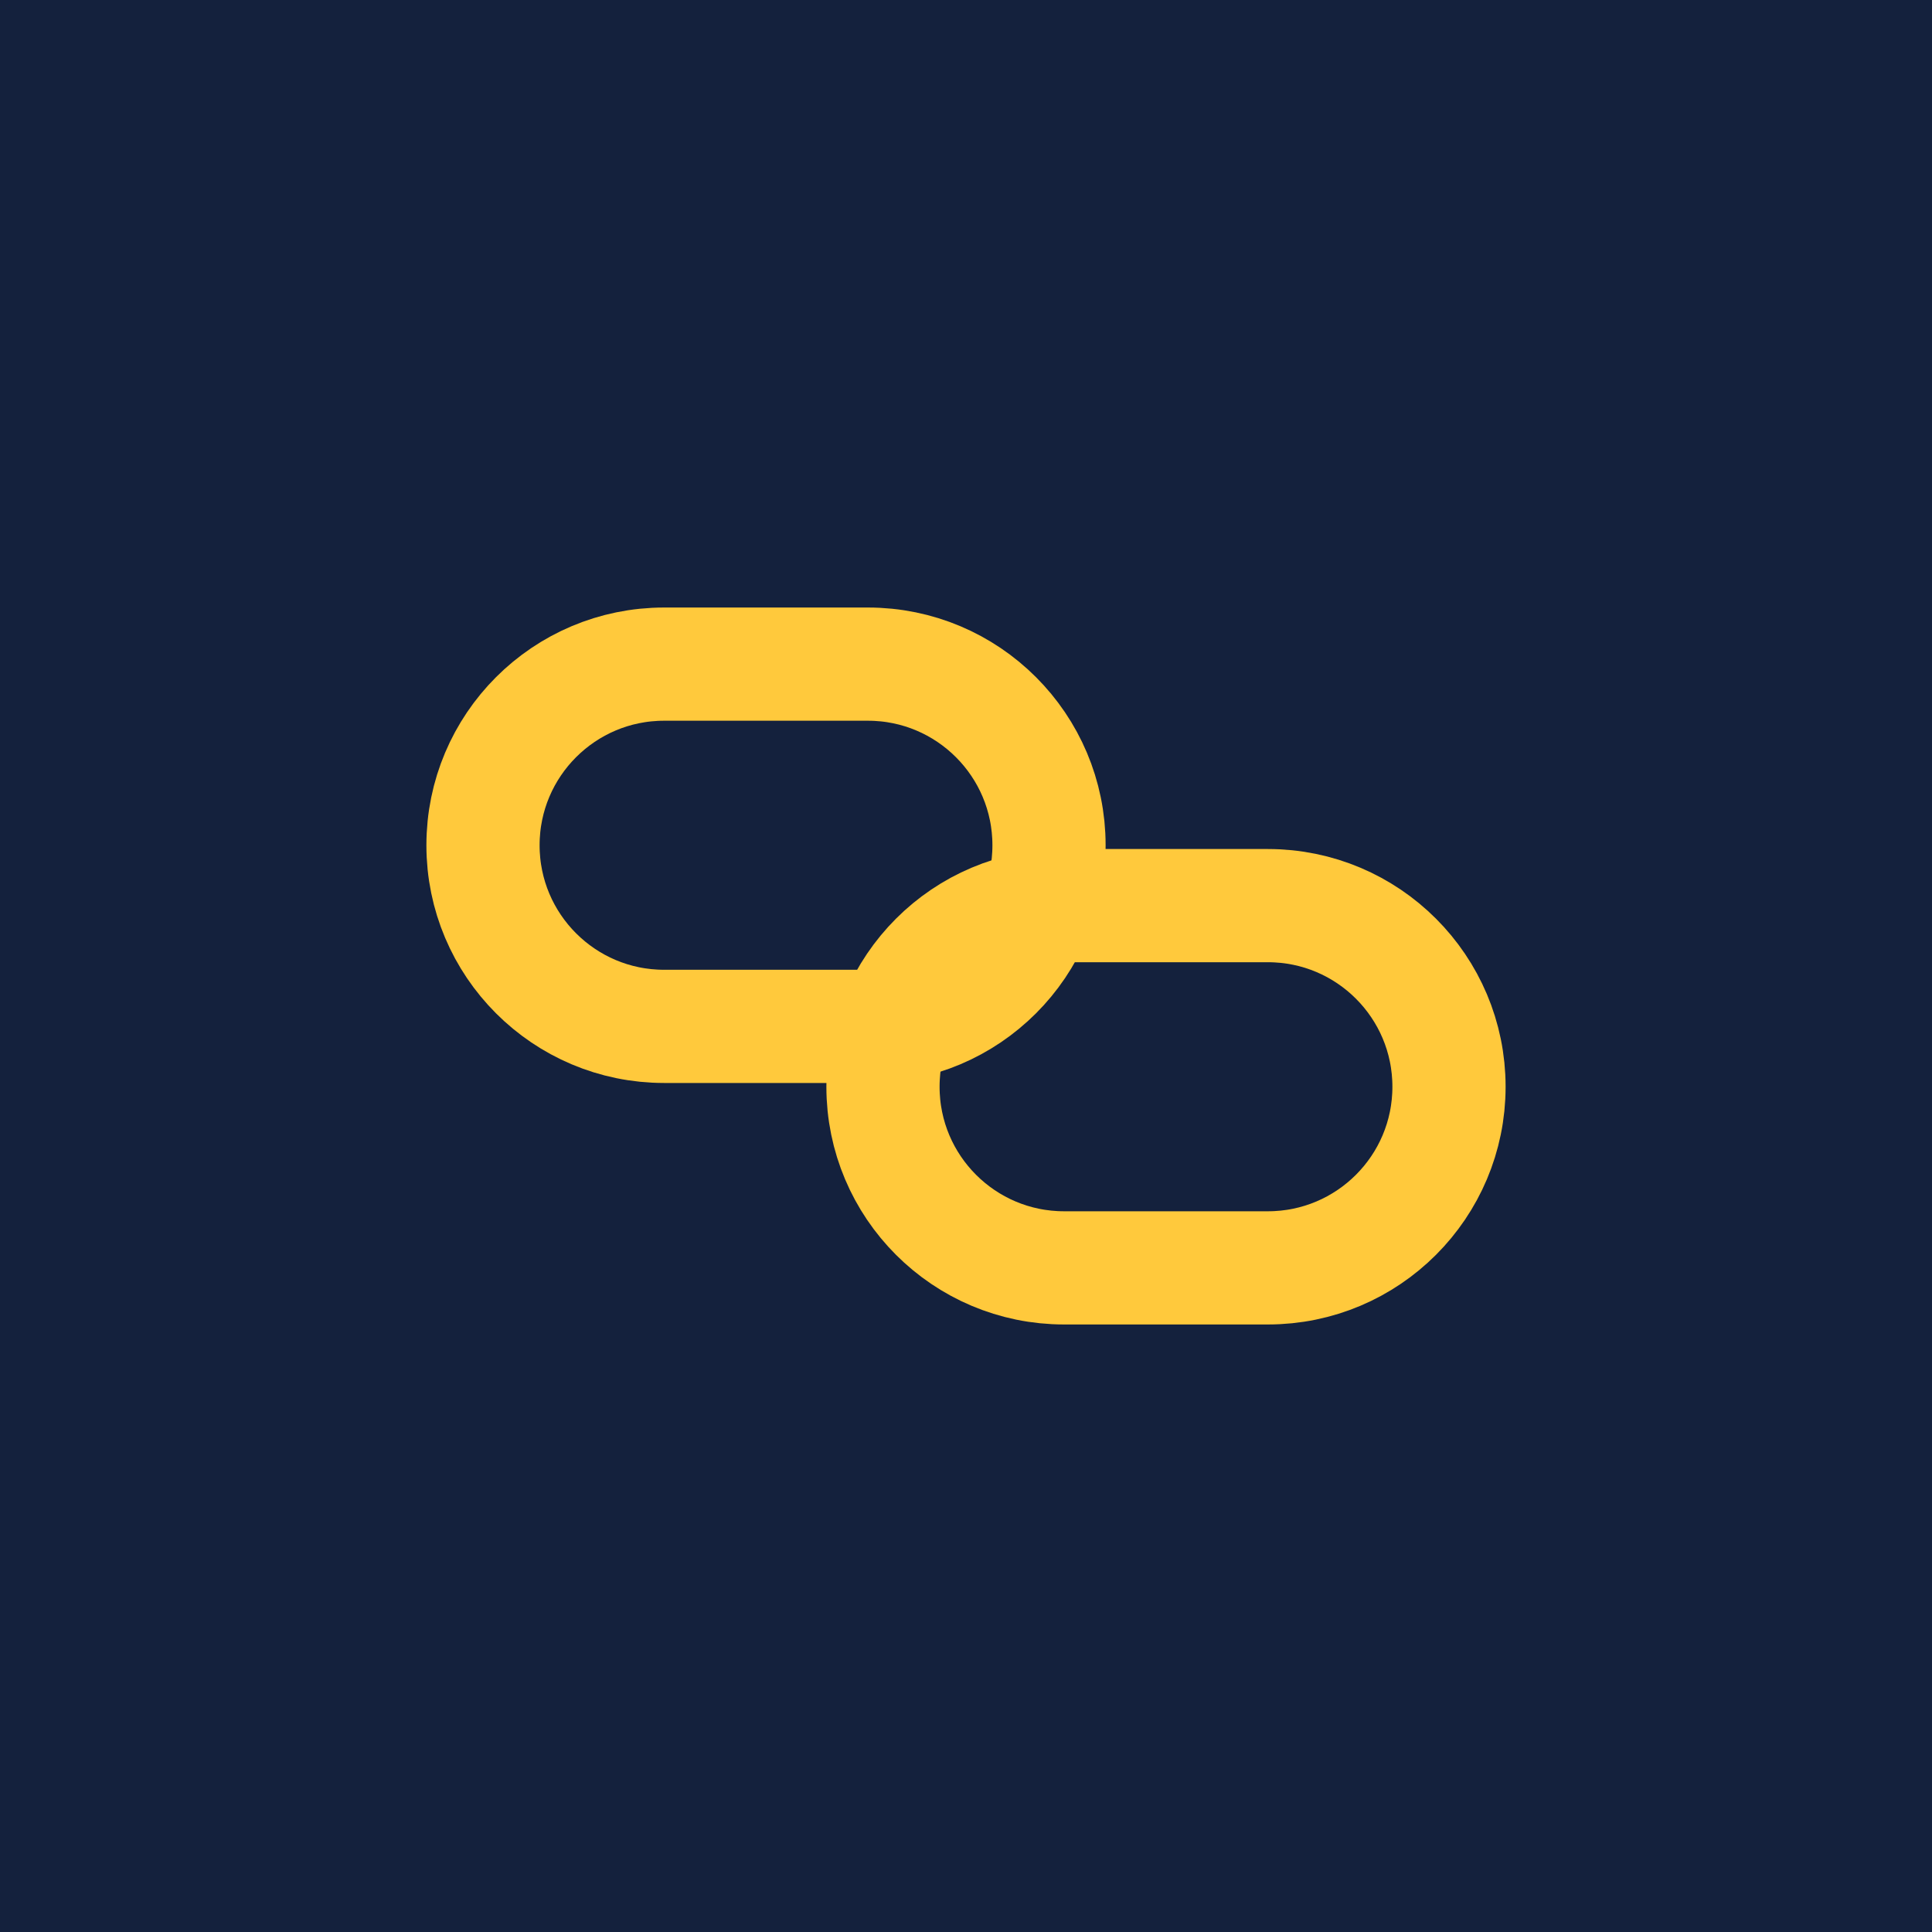
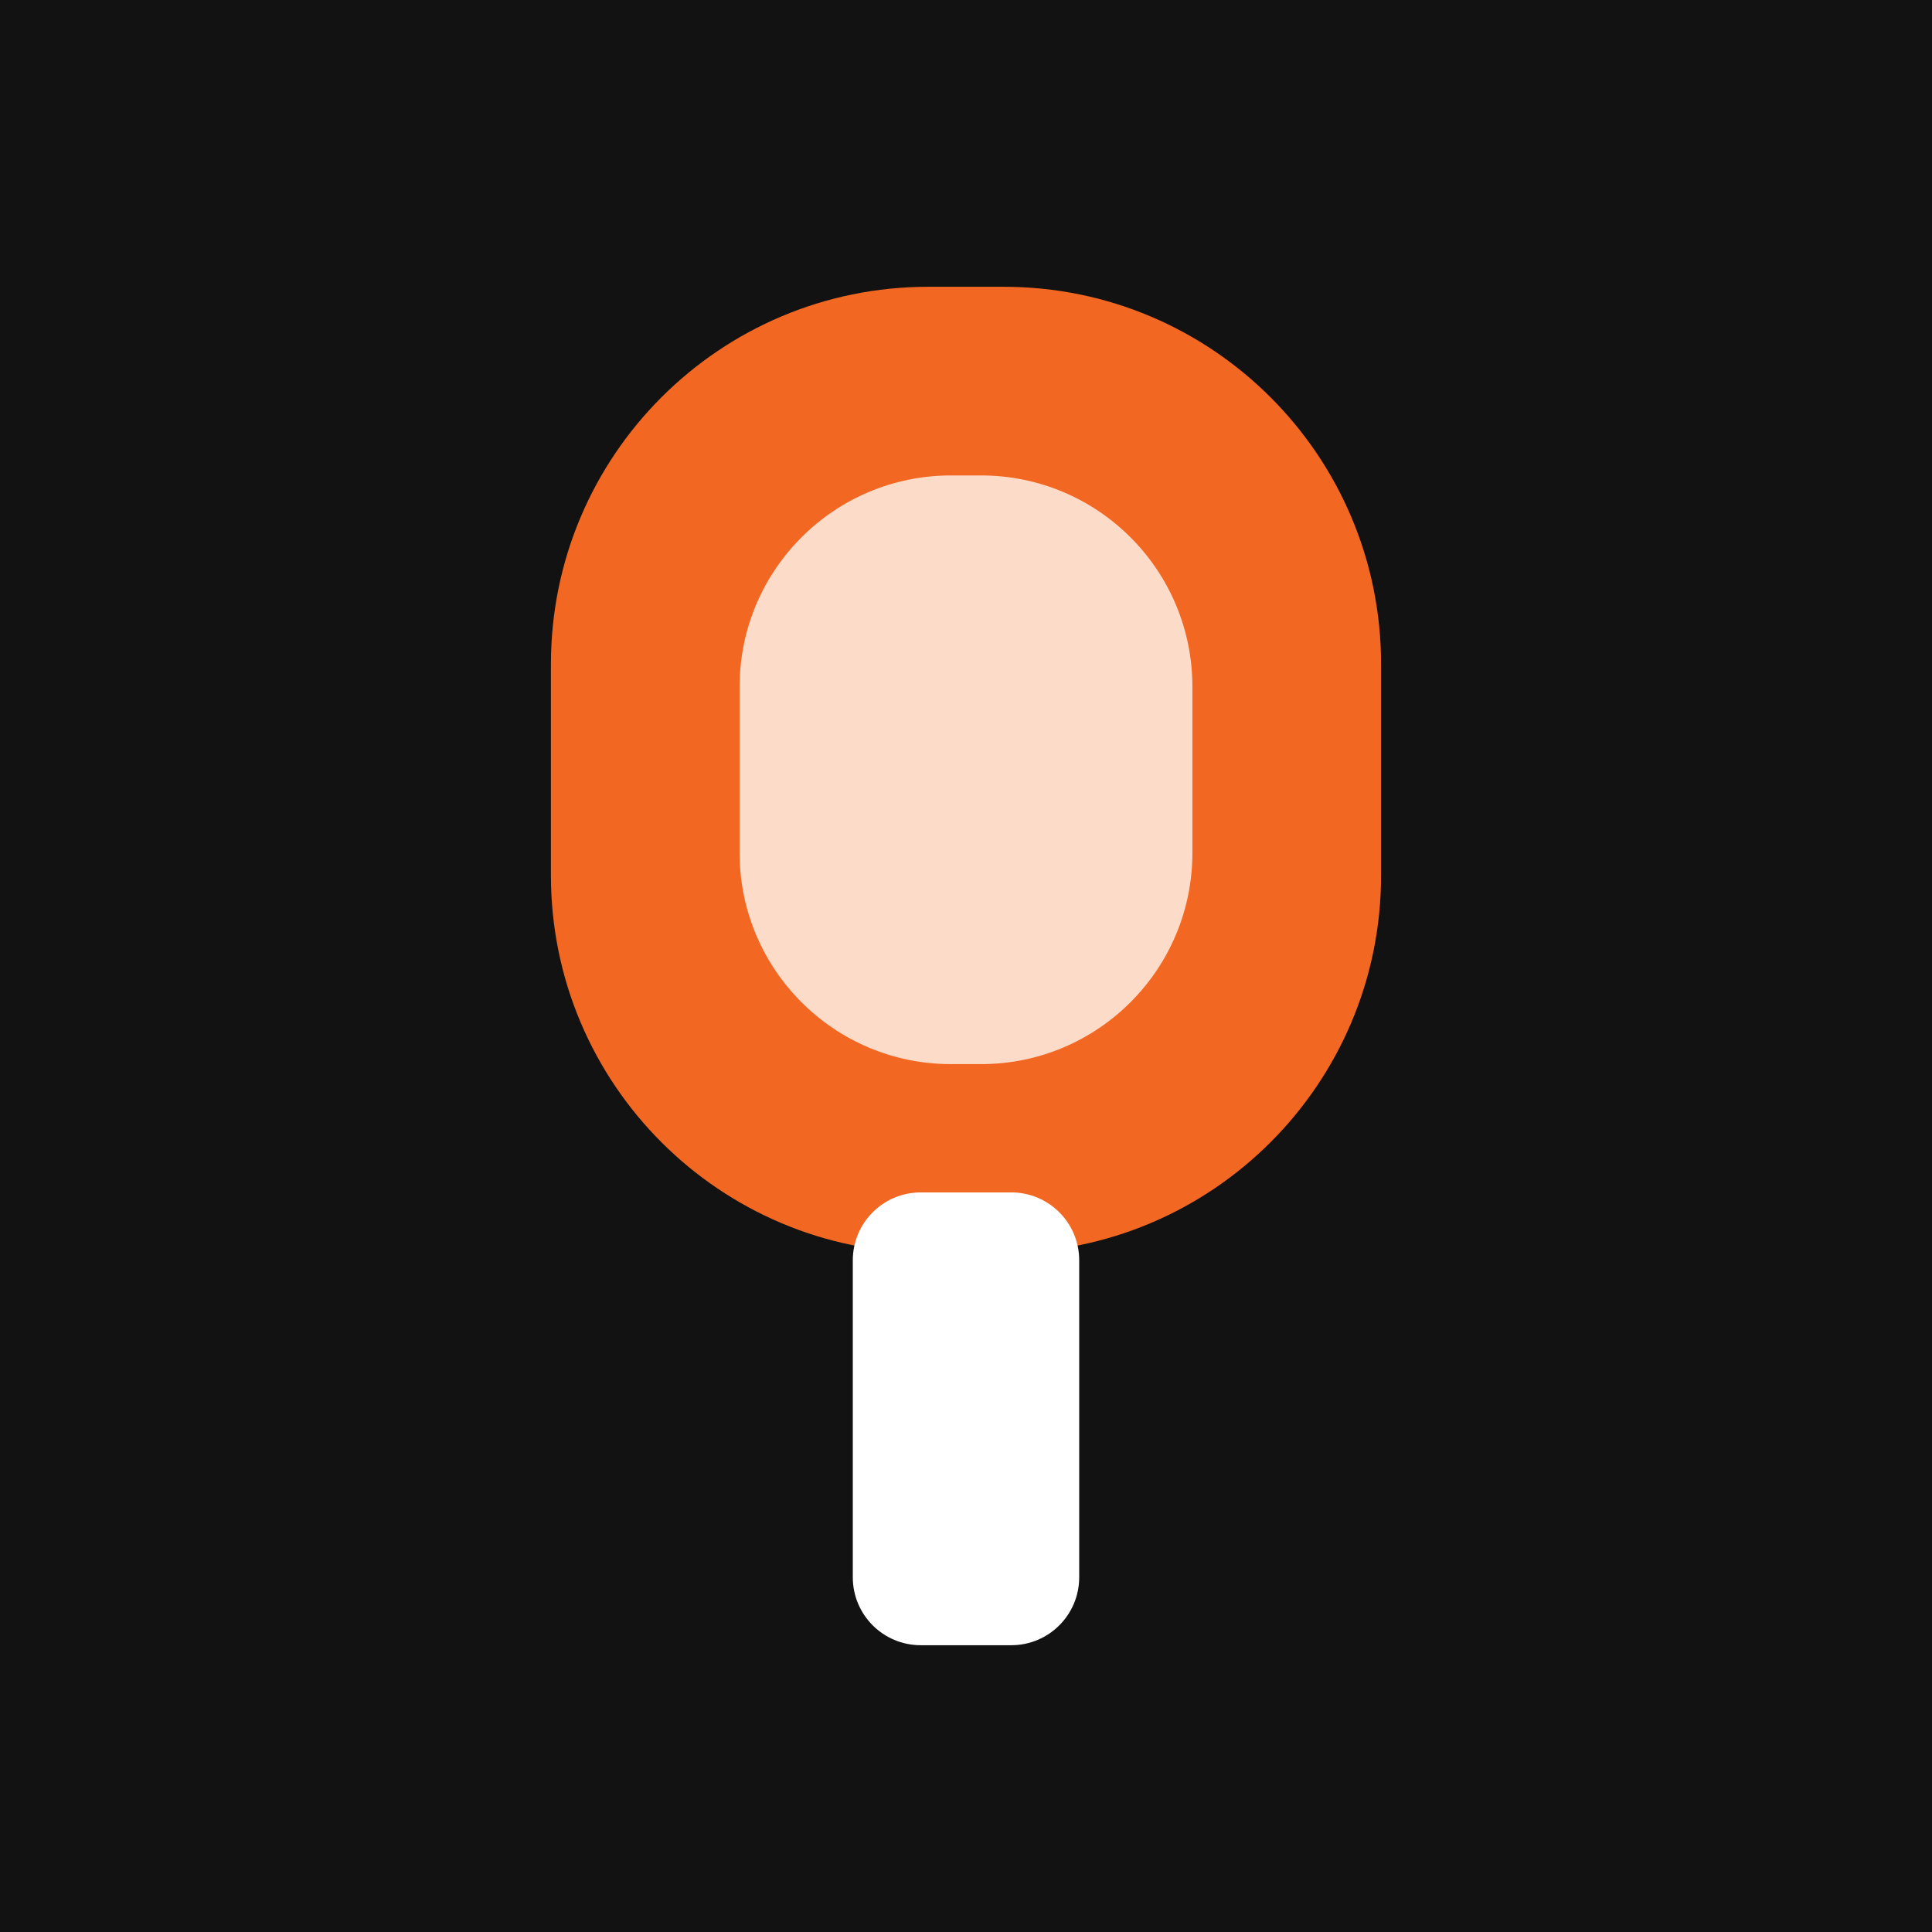
<svg xmlns="http://www.w3.org/2000/svg" viewBox="0 0 512 512" role="img" aria-label="Fun and Focus">
-   <rect width="512" height="512" fill="#14213D" />
-   <g fill="none" stroke="#FFC93C" stroke-width="30" stroke-linecap="round">
-     <rect x="128" y="176" width="150" height="96" rx="48" />
-     <rect x="234" y="240" width="150" height="96" rx="48" />
-   </g>
+   <rect width="512" height="512" fill="#121212" />
+   <rect x="146" y="76" width="220" height="256" rx="100" fill="#F26722" />
+   <rect x="196" y="126" width="120" height="156" rx="56" fill="#FFF0E6" opacity="0.85" />
+   <rect x="226" y="316" width="60" height="120" rx="18" fill="#FFFFFF" />
</svg>
